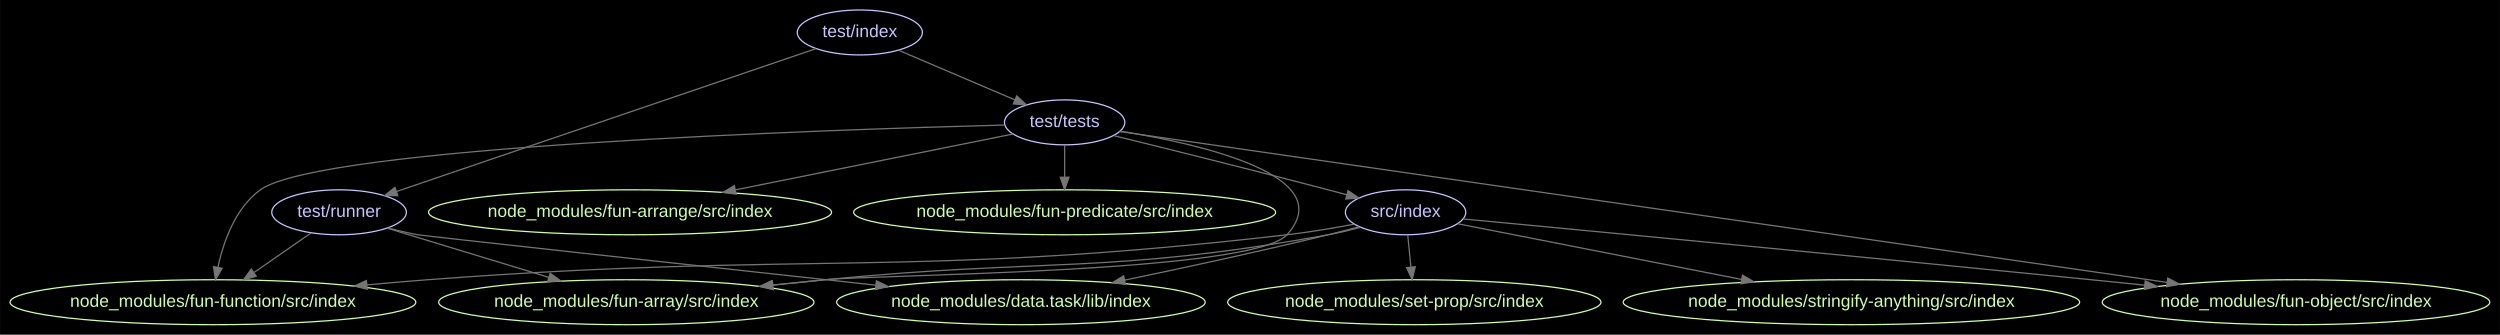
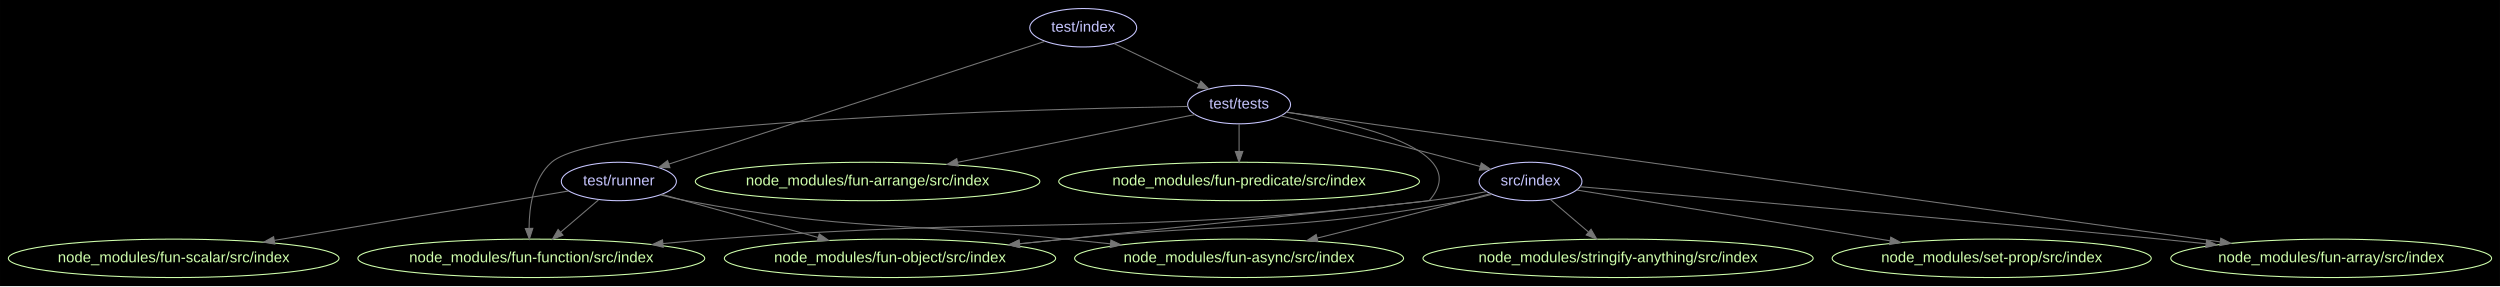
- <svg xmlns="http://www.w3.org/2000/svg" width="2002pt" height="268pt" viewBox="0.00 0.00 2001.81 267.98">
+ <svg xmlns="http://www.w3.org/2000/svg" width="2342pt" height="268pt" viewBox="0.00 0.00 2341.81 267.98">
  <g id="graph0" class="graph" transform="scale(1 1) rotate(0) translate(7.992 259.992)">
-     <polygon fill="#000000" stroke="none" points="-7.992,7.992 -7.992,-259.992 1993.81,-259.992 1993.81,7.992 -7.992,7.992" />
+     <polygon fill="#000000" stroke="none" points="-7.992,7.992 -7.992,-259.992 2333.81,-259.992 2333.81,7.992 -7.992,7.992" />
    <g id="node1" class="node">
-       <ellipse fill="none" stroke="#c6c5fe" cx="1117.49" cy="-90" rx="48.192" ry="18" />
-       <text text-anchor="middle" x="1117.49" y="-86.3" font-family="Arial" font-size="14.00" fill="#c6c5fe">src/index</text>
+       <ellipse fill="none" stroke="#c6c5fe" cx="1425.69" cy="-90" rx="48.192" ry="18" />
+       <text text-anchor="middle" x="1425.69" y="-86.3" font-family="Arial" font-size="14.00" fill="#c6c5fe">src/index</text>
    </g>
    <g id="node2" class="node">
-       <ellipse fill="none" stroke="#cfffac" cx="809.486" cy="-18" rx="147.574" ry="18" />
-       <text text-anchor="middle" x="809.486" y="-14.3" font-family="Arial" font-size="14.00" fill="#cfffac">node_modules/data.task/lib/index</text>
+       <ellipse fill="none" stroke="#cfffac" cx="2175.69" cy="-18" rx="150.273" ry="18" />
+       <text text-anchor="middle" x="2175.69" y="-14.3" font-family="Arial" font-size="14.00" fill="#cfffac">node_modules/fun-array/src/index</text>
    </g>
    <g id="edge1" class="edge">
-       <path fill="none" stroke="#757575" d="M1080.2,-78.416C1072.07,-76.211 1063.51,-73.963 1055.49,-72 1001.5,-58.795 940.433,-45.627 892.644,-35.72" />
-       <polygon fill="#757575" stroke="#757575" points="893.156,-32.252 882.655,-33.657 891.74,-39.108 893.156,-32.252" />
+       <path fill="none" stroke="#757575" d="M1471.99,-85.099C1571.53,-76.655 1813.28,-55.842 2015.69,-36 2029.58,-34.638 2044.14,-33.16 2058.59,-31.663" />
+       <polygon fill="#757575" stroke="#757575" points="2058.98,-35.142 2068.56,-30.625 2058.25,-28.18 2058.98,-35.142" />
    </g>
    <g id="node3" class="node">
-       <ellipse fill="none" stroke="#cfffac" cx="493.486" cy="-18" rx="150.273" ry="18" />
-       <text text-anchor="middle" x="493.486" y="-14.3" font-family="Arial" font-size="14.00" fill="#cfffac">node_modules/fun-array/src/index</text>
+       <ellipse fill="none" stroke="#cfffac" cx="1152.69" cy="-18" rx="154.073" ry="18" />
+       <text text-anchor="middle" x="1152.69" y="-14.3" font-family="Arial" font-size="14.00" fill="#cfffac">node_modules/fun-async/src/index</text>
    </g>
    <g id="edge2" class="edge">
-       <path fill="none" stroke="#757575" d="M1081.34,-77.925C1072.92,-75.67 1063.94,-73.525 1055.49,-72 878.514,-40.097 831.451,-53.559 652.486,-36 638.924,-34.669 624.717,-33.224 610.611,-31.757" />
-       <polygon fill="#757575" stroke="#757575" points="610.678,-28.245 600.369,-30.686 609.95,-35.207 610.678,-28.245" />
+       <path fill="none" stroke="#757575" d="M1388.35,-78.622C1380.23,-76.404 1371.67,-74.098 1363.69,-72 1317.96,-59.989 1266.5,-47.052 1225.85,-36.966" />
+       <polygon fill="#757575" stroke="#757575" points="1226.57,-33.54 1216.02,-34.532 1224.89,-40.334 1226.57,-33.54" />
    </g>
    <g id="node4" class="node">
-       <ellipse fill="none" stroke="#cfffac" cx="162.486" cy="-18" rx="162.471" ry="18" />
-       <text text-anchor="middle" x="162.486" y="-14.3" font-family="Arial" font-size="14.00" fill="#cfffac">node_modules/fun-function/src/index</text>
+       <ellipse fill="none" stroke="#cfffac" cx="489.686" cy="-18" rx="162.471" ry="18" />
+       <text text-anchor="middle" x="489.686" y="-14.3" font-family="Arial" font-size="14.00" fill="#cfffac">node_modules/fun-function/src/index</text>
    </g>
    <g id="edge3" class="edge">
-       <path fill="none" stroke="#757575" d="M1076.5,-80.512C1059.81,-77.358 1040.3,-74.051 1022.49,-72 718.301,-36.964 639.812,-59.065 334.486,-36 318.751,-34.811 302.223,-33.394 285.892,-31.891" />
-       <polygon fill="#757575" stroke="#757575" points="286.04,-28.39 275.758,-30.946 285.389,-35.36 286.04,-28.39" />
+       <path fill="none" stroke="#757575" d="M1384.7,-80.525C1368.01,-77.373 1348.49,-74.065 1330.69,-72 1034.9,-37.709 958.587,-58.649 661.686,-36 645.953,-34.8 629.425,-33.375 613.094,-31.869" />
+       <polygon fill="#757575" stroke="#757575" points="613.242,-28.368 602.96,-30.922 612.591,-35.338 613.242,-28.368" />
    </g>
    <g id="node5" class="node">
-       <ellipse fill="none" stroke="#cfffac" cx="1830.49" cy="-18" rx="155.173" ry="18" />
-       <text text-anchor="middle" x="1830.49" y="-14.3" font-family="Arial" font-size="14.00" fill="#cfffac">node_modules/fun-object/src/index</text>
+       <ellipse fill="none" stroke="#cfffac" cx="825.686" cy="-18" rx="155.173" ry="18" />
+       <text text-anchor="middle" x="825.686" y="-14.3" font-family="Arial" font-size="14.00" fill="#cfffac">node_modules/fun-object/src/index</text>
    </g>
    <g id="edge4" class="edge">
-       <path fill="none" stroke="#757575" d="M1163.77,-84.643C1258.27,-75.722 1480.21,-54.645 1666.49,-36 1680.37,-34.61 1694.91,-33.133 1709.36,-31.653" />
-       <polygon fill="#757575" stroke="#757575" points="1709.75,-35.131 1719.34,-30.628 1709.04,-28.168 1709.75,-35.131" />
+       <path fill="none" stroke="#757575" d="M1389.54,-77.968C1381.12,-75.711 1372.14,-73.554 1363.69,-72 1199.45,-41.81 1155.85,-52.609 989.686,-36 975.801,-34.612 961.257,-33.136 946.808,-31.656" />
+       <polygon fill="#757575" stroke="#757575" points="947.135,-28.172 936.83,-30.632 946.42,-35.135 947.135,-28.172" />
    </g>
    <g id="node6" class="node">
-       <ellipse fill="none" stroke="#cfffac" cx="1124.49" cy="-18" rx="149.473" ry="18" />
-       <text text-anchor="middle" x="1124.49" y="-14.3" font-family="Arial" font-size="14.00" fill="#cfffac">node_modules/set-prop/src/index</text>
+       <ellipse fill="none" stroke="#cfffac" cx="1857.69" cy="-18" rx="149.473" ry="18" />
+       <text text-anchor="middle" x="1857.69" y="-14.3" font-family="Arial" font-size="14.00" fill="#cfffac">node_modules/set-prop/src/index</text>
    </g>
    <g id="edge5" class="edge">
-       <path fill="none" stroke="#757575" d="M1119.22,-71.697C1119.99,-63.983 1120.91,-54.712 1121.77,-46.112" />
-       <polygon fill="#757575" stroke="#757575" points="1125.26,-46.403 1122.78,-36.104 1118.3,-45.706 1125.26,-46.403" />
+       <path fill="none" stroke="#757575" d="M1469.09,-81.968C1537.25,-70.923 1671.02,-49.246 1762.38,-34.444" />
+       <polygon fill="#757575" stroke="#757575" points="1763.16,-37.863 1772.47,-32.809 1762.04,-30.953 1763.16,-37.863" />
    </g>
    <g id="node7" class="node">
-       <ellipse fill="none" stroke="#cfffac" cx="1474.49" cy="-18" rx="182.768" ry="18" />
-       <text text-anchor="middle" x="1474.49" y="-14.3" font-family="Arial" font-size="14.00" fill="#cfffac">node_modules/stringify-anything/src/index</text>
+       <ellipse fill="none" stroke="#cfffac" cx="1507.69" cy="-18" rx="182.768" ry="18" />
+       <text text-anchor="middle" x="1507.69" y="-14.3" font-family="Arial" font-size="14.00" fill="#cfffac">node_modules/stringify-anything/src/index</text>
    </g>
    <g id="edge6" class="edge">
-       <path fill="none" stroke="#757575" d="M1159.14,-80.833C1214.56,-69.966 1313.97,-50.473 1386.4,-36.272" />
-       <polygon fill="#757575" stroke="#757575" points="1387.29,-39.663 1396.43,-34.304 1385.95,-32.794 1387.29,-39.663" />
+       <path fill="none" stroke="#757575" d="M1444.29,-73.116C1454.81,-64.136 1468.17,-52.734 1479.91,-42.714" />
+       <polygon fill="#757575" stroke="#757575" points="1482.39,-45.199 1487.72,-36.044 1477.84,-39.875 1482.39,-45.199" />
    </g>
    <g id="node8" class="node">
-       <ellipse fill="none" stroke="#c6c5fe" cx="680.486" cy="-234" rx="50.091" ry="18" />
-       <text text-anchor="middle" x="680.486" y="-230.3" font-family="Arial" font-size="14.00" fill="#c6c5fe">test/index</text>
+       <ellipse fill="none" stroke="#c6c5fe" cx="1006.69" cy="-234" rx="50.091" ry="18" />
+       <text text-anchor="middle" x="1006.69" y="-230.3" font-family="Arial" font-size="14.00" fill="#c6c5fe">test/index</text>
    </g>
    <g id="node9" class="node">
-       <ellipse fill="none" stroke="#c6c5fe" cx="263.486" cy="-90" rx="53.891" ry="18" />
-       <text text-anchor="middle" x="263.486" y="-86.3" font-family="Arial" font-size="14.00" fill="#c6c5fe">test/runner</text>
+       <ellipse fill="none" stroke="#c6c5fe" cx="571.686" cy="-90" rx="53.891" ry="18" />
+       <text text-anchor="middle" x="571.686" y="-86.3" font-family="Arial" font-size="14.00" fill="#c6c5fe">test/runner</text>
    </g>
    <g id="edge7" class="edge">
-       <path fill="none" stroke="#757575" d="M645.292,-221.016C570.025,-195.385 393.45,-135.257 309.45,-106.652" />
-       <polygon fill="#757575" stroke="#757575" points="310.514,-103.317 299.919,-103.407 308.257,-109.943 310.514,-103.317" />
+       <path fill="none" stroke="#757575" d="M970.718,-221.259C892.318,-195.666 706.063,-134.865 618.589,-106.311" />
+       <polygon fill="#757575" stroke="#757575" points="619.519,-102.933 608.927,-103.157 617.347,-109.587 619.519,-102.933" />
    </g>
    <g id="node10" class="node">
-       <ellipse fill="none" stroke="#c6c5fe" cx="844.486" cy="-162" rx="48.192" ry="18" />
-       <text text-anchor="middle" x="844.486" y="-158.3" font-family="Arial" font-size="14.00" fill="#c6c5fe">test/tests</text>
+       <ellipse fill="none" stroke="#c6c5fe" cx="1152.69" cy="-162" rx="48.192" ry="18" />
+       <text text-anchor="middle" x="1152.69" y="-158.3" font-family="Arial" font-size="14.00" fill="#c6c5fe">test/tests</text>
    </g>
    <g id="edge8" class="edge">
-       <path fill="none" stroke="#757575" d="M711.719,-219.669C738.104,-208.407 776.05,-192.21 804.623,-180.014" />
-       <polygon fill="#757575" stroke="#757575" points="806.101,-183.189 813.924,-176.045 803.353,-176.751 806.101,-183.189" />
+       <path fill="none" stroke="#757575" d="M1035.53,-219.17C1058.37,-208.218 1090.46,-192.835 1115.28,-180.936" />
+       <polygon fill="#757575" stroke="#757575" points="1116.89,-184.042 1124.4,-176.563 1113.87,-177.73 1116.89,-184.042" />
    </g>
    <g id="edge9" class="edge">
-       <path fill="none" stroke="#757575" d="M302.589,-77.446C310.451,-75.407 318.693,-73.47 326.486,-72 330.985,-71.151 551.759,-47.052 693.235,-31.646" />
-       <polygon fill="#757575" stroke="#757575" points="693.717,-35.114 703.28,-30.552 692.96,-28.156 693.717,-35.114" />
+       <path fill="none" stroke="#757575" d="M610.781,-77.395C618.643,-75.36 626.888,-73.438 634.686,-72 790.645,-43.247 831.932,-52.225 989.686,-36 1003.35,-34.594 1017.66,-33.114 1031.88,-31.638" />
+       <polygon fill="#757575" stroke="#757575" points="1032.63,-35.08 1042.21,-30.565 1031.91,-28.117 1032.63,-35.08" />
    </g>
    <g id="edge10" class="edge">
-       <path fill="none" stroke="#757575" d="M301.982,-77.284C337.263,-66.546 390.124,-50.458 431.376,-37.903" />
-       <polygon fill="#757575" stroke="#757575" points="432.511,-41.216 441.059,-34.956 430.473,-34.519 432.511,-41.216" />
+       <path fill="none" stroke="#757575" d="M552.668,-72.765C542.135,-63.773 528.854,-52.436 517.207,-42.493" />
+       <polygon fill="#757575" stroke="#757575" points="519.336,-39.709 509.458,-35.878 514.791,-45.033 519.336,-39.709" />
    </g>
    <g id="edge11" class="edge">
-       <path fill="none" stroke="#757575" d="M241.07,-73.465C227.662,-64.172 210.38,-52.194 195.439,-41.839" />
-       <polygon fill="#757575" stroke="#757575" points="197.172,-38.782 186.959,-35.962 193.184,-44.535 197.172,-38.782" />
+       <path fill="none" stroke="#757575" d="M611.933,-77.908C651.243,-67.075 711.792,-50.388 758.426,-37.536" />
+       <polygon fill="#757575" stroke="#757575" points="759.442,-40.887 768.153,-34.856 757.582,-34.138 759.442,-40.887" />
+     </g>
+     <g id="node11" class="node">
+       <ellipse fill="none" stroke="#cfffac" cx="154.686" cy="-18" rx="154.873" ry="18" />
+       <text text-anchor="middle" x="154.686" y="-14.3" font-family="Arial" font-size="14.00" fill="#cfffac">node_modules/fun-scalar/src/index</text>
+     </g>
+     <g id="edge12" class="edge">
+       <path fill="none" stroke="#757575" d="M524.662,-81.106C458.073,-69.928 334.867,-49.246 249.009,-34.834" />
+       <polygon fill="#757575" stroke="#757575" points="249.434,-31.356 238.992,-33.152 248.275,-38.259 249.434,-31.356" />
+     </g>
+     <g id="edge18" class="edge">
+       <path fill="none" stroke="#757575" d="M1192.03,-151.386C1234.46,-140.956 1303.96,-123.688 1363.69,-108 1368.55,-106.721 1373.63,-105.366 1378.69,-104" />
+       <polygon fill="#757575" stroke="#757575" points="1379.61,-107.377 1388.35,-101.378 1377.78,-100.621 1379.61,-107.377" />
+     </g>
+     <g id="edge14" class="edge">
+       <path fill="none" stroke="#757575" d="M1196.97,-154.853C1349,-133.751 1852.29,-63.889 2071.8,-33.42" />
+       <polygon fill="#757575" stroke="#757575" points="2072.29,-36.885 2081.72,-32.044 2071.33,-29.952 2072.29,-36.885" />
+     </g>
+     <g id="edge15" class="edge">
+       <path fill="none" stroke="#757575" d="M1104.61,-160.294C962.771,-157.768 553.178,-147.124 508.686,-108 491.488,-92.877 487.674,-66.347 487.602,-46.176" />
+       <polygon fill="#757575" stroke="#757575" points="491.105,-46.108 487.869,-36.019 484.107,-45.923 491.105,-46.108" />
+     </g>
+     <g id="edge16" class="edge">
+       <path fill="none" stroke="#757575" d="M1197.1,-155.05C1262.66,-144.55 1373.23,-119.24 1330.69,-72 1330.28,-71.554 1096.47,-47.161 947.176,-31.627" />
+       <polygon fill="#757575" stroke="#757575" points="947.331,-28.124 937.022,-30.57 946.606,-35.087 947.331,-28.124" />
+     </g>
+     <g id="node12" class="node">
+       <ellipse fill="none" stroke="#cfffac" cx="804.686" cy="-90" rx="161.372" ry="18" />
+       <text text-anchor="middle" x="804.686" y="-86.3" font-family="Arial" font-size="14.00" fill="#cfffac">node_modules/fun-arrange/src/index</text>
+     </g>
+     <g id="edge13" class="edge">
+       <path fill="none" stroke="#757575" d="M1111.4,-152.695C1056.92,-141.736 959.69,-122.179 889.281,-108.016" />
+       <polygon fill="#757575" stroke="#757575" points="889.59,-104.508 879.096,-105.967 888.209,-111.371 889.59,-104.508" />
+     </g>
+     <g id="node13" class="node">
+       <ellipse fill="none" stroke="#cfffac" cx="1152.69" cy="-90" rx="168.97" ry="18" />
+       <text text-anchor="middle" x="1152.69" y="-86.3" font-family="Arial" font-size="14.00" fill="#cfffac">node_modules/fun-predicate/src/index</text>
    </g>
    <g id="edge17" class="edge">
-       <path fill="none" stroke="#757575" d="M883.827,-151.386C926.256,-140.956 995.758,-123.688 1055.49,-108 1060.35,-106.721 1065.43,-105.366 1070.49,-104" />
-       <polygon fill="#757575" stroke="#757575" points="1071.41,-107.377 1080.14,-101.378 1069.58,-100.621 1071.41,-107.377" />
-     </g>
-     <g id="edge13" class="edge">
-       <path fill="none" stroke="#757575" d="M888.944,-155.012C954.561,-144.459 1065.21,-119.079 1022.49,-72 994.729,-41.411 693.577,-40.196 652.486,-36 639.04,-34.627 624.958,-33.162 610.969,-31.688" />
-       <polygon fill="#757575" stroke="#757575" points="611.121,-28.185 600.808,-30.616 610.386,-35.146 611.121,-28.185" />
-     </g>
-     <g id="edge14" class="edge">
-       <path fill="none" stroke="#757575" d="M796.234,-159.871C654.854,-156.172 248.487,-142.609 200.486,-108 180.525,-93.608 170.966,-66.551 166.44,-46.032" />
-       <polygon fill="#757575" stroke="#757575" points="169.835,-45.155 164.503,-36 162.962,-46.482 169.835,-45.155" />
-     </g>
-     <g id="edge15" class="edge">
-       <path fill="none" stroke="#757575" d="M888.446,-154.669C1035.78,-133.451 1514.76,-64.47 1727.29,-33.861" />
-       <polygon fill="#757575" stroke="#757575" points="1727.81,-37.323 1737.21,-32.433 1726.81,-30.395 1727.81,-37.323" />
-     </g>
-     <g id="node11" class="node">
-       <ellipse fill="none" stroke="#cfffac" cx="496.486" cy="-90" rx="161.372" ry="18" />
-       <text text-anchor="middle" x="496.486" y="-86.3" font-family="Arial" font-size="14.00" fill="#cfffac">node_modules/fun-arrange/src/index</text>
-     </g>
-     <g id="edge12" class="edge">
-       <path fill="none" stroke="#757575" d="M803.199,-152.695C748.715,-141.736 651.489,-122.179 581.08,-108.016" />
-       <polygon fill="#757575" stroke="#757575" points="581.389,-104.508 570.895,-105.967 580.009,-111.371 581.389,-104.508" />
-     </g>
-     <g id="node12" class="node">
-       <ellipse fill="none" stroke="#cfffac" cx="844.486" cy="-90" rx="168.97" ry="18" />
-       <text text-anchor="middle" x="844.486" y="-86.3" font-family="Arial" font-size="14.00" fill="#cfffac">node_modules/fun-predicate/src/index</text>
-     </g>
-     <g id="edge16" class="edge">
-       <path fill="none" stroke="#757575" d="M844.486,-143.697C844.486,-135.983 844.486,-126.712 844.486,-118.112" />
-       <polygon fill="#757575" stroke="#757575" points="847.986,-118.104 844.486,-108.104 840.986,-118.104 847.986,-118.104" />
+       <path fill="none" stroke="#757575" d="M1152.69,-143.697C1152.69,-135.983 1152.69,-126.712 1152.69,-118.112" />
+       <polygon fill="#757575" stroke="#757575" points="1156.19,-118.104 1152.69,-108.104 1149.19,-118.104 1156.19,-118.104" />
    </g>
  </g>
</svg>
